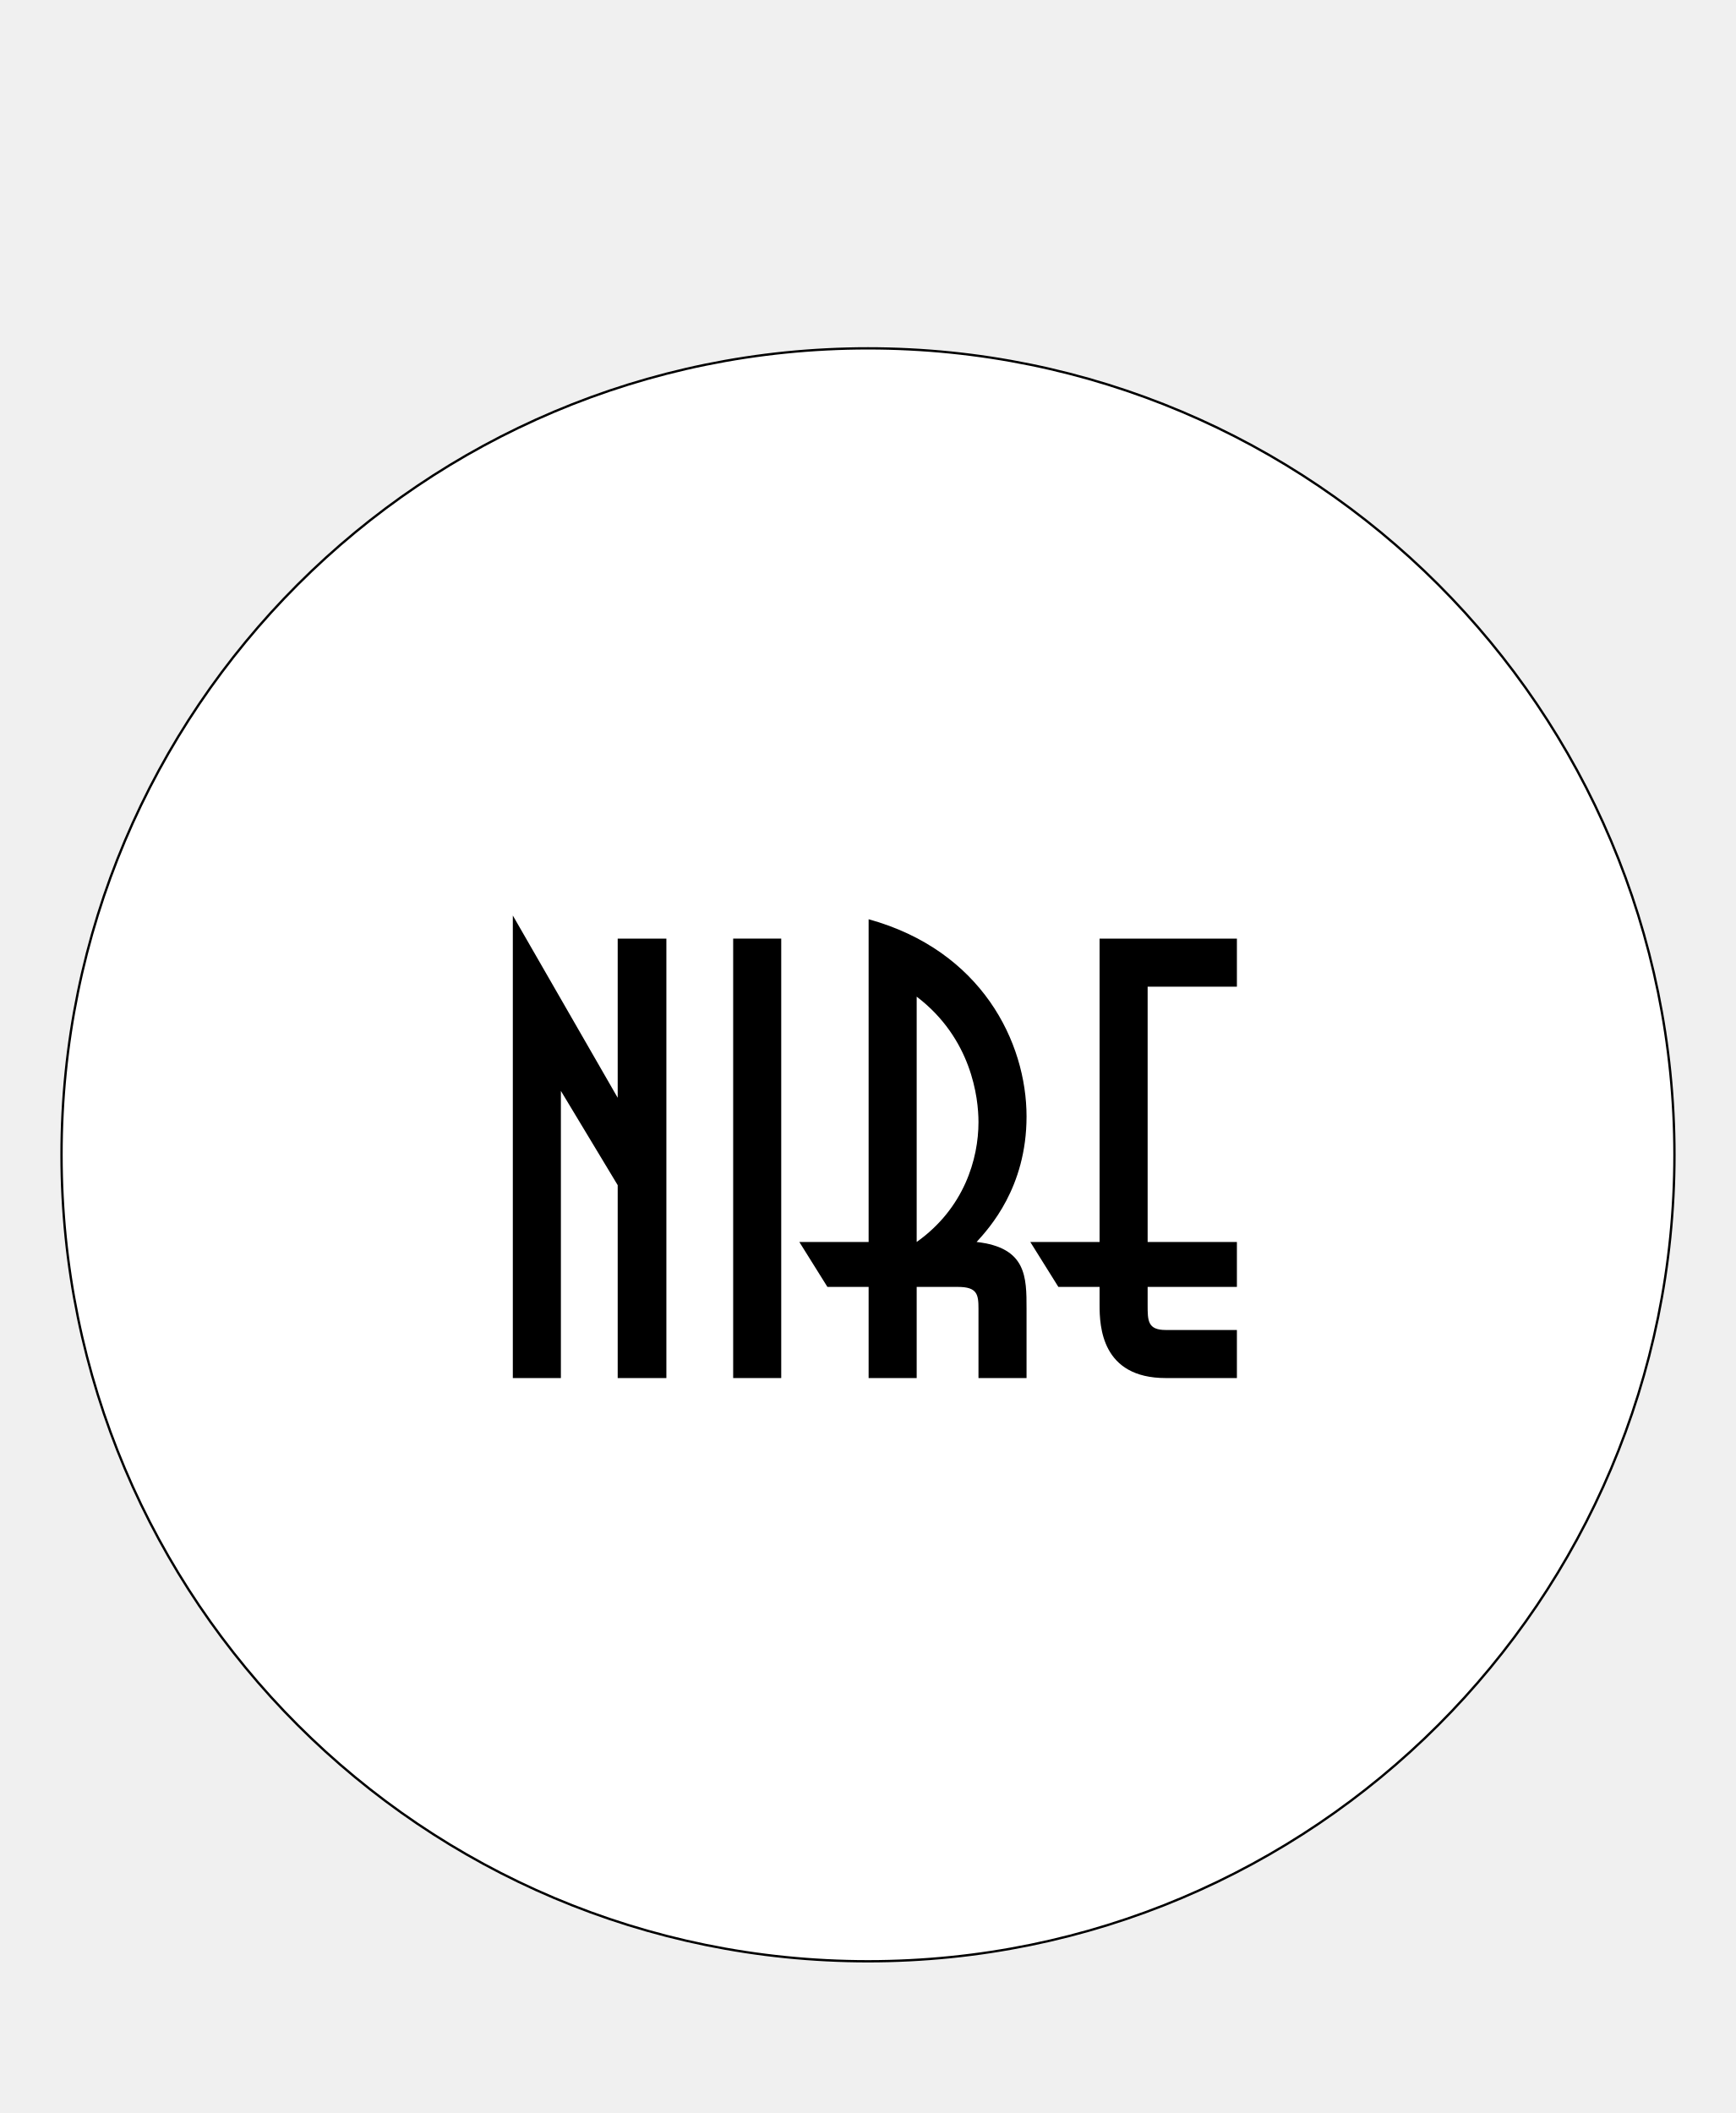
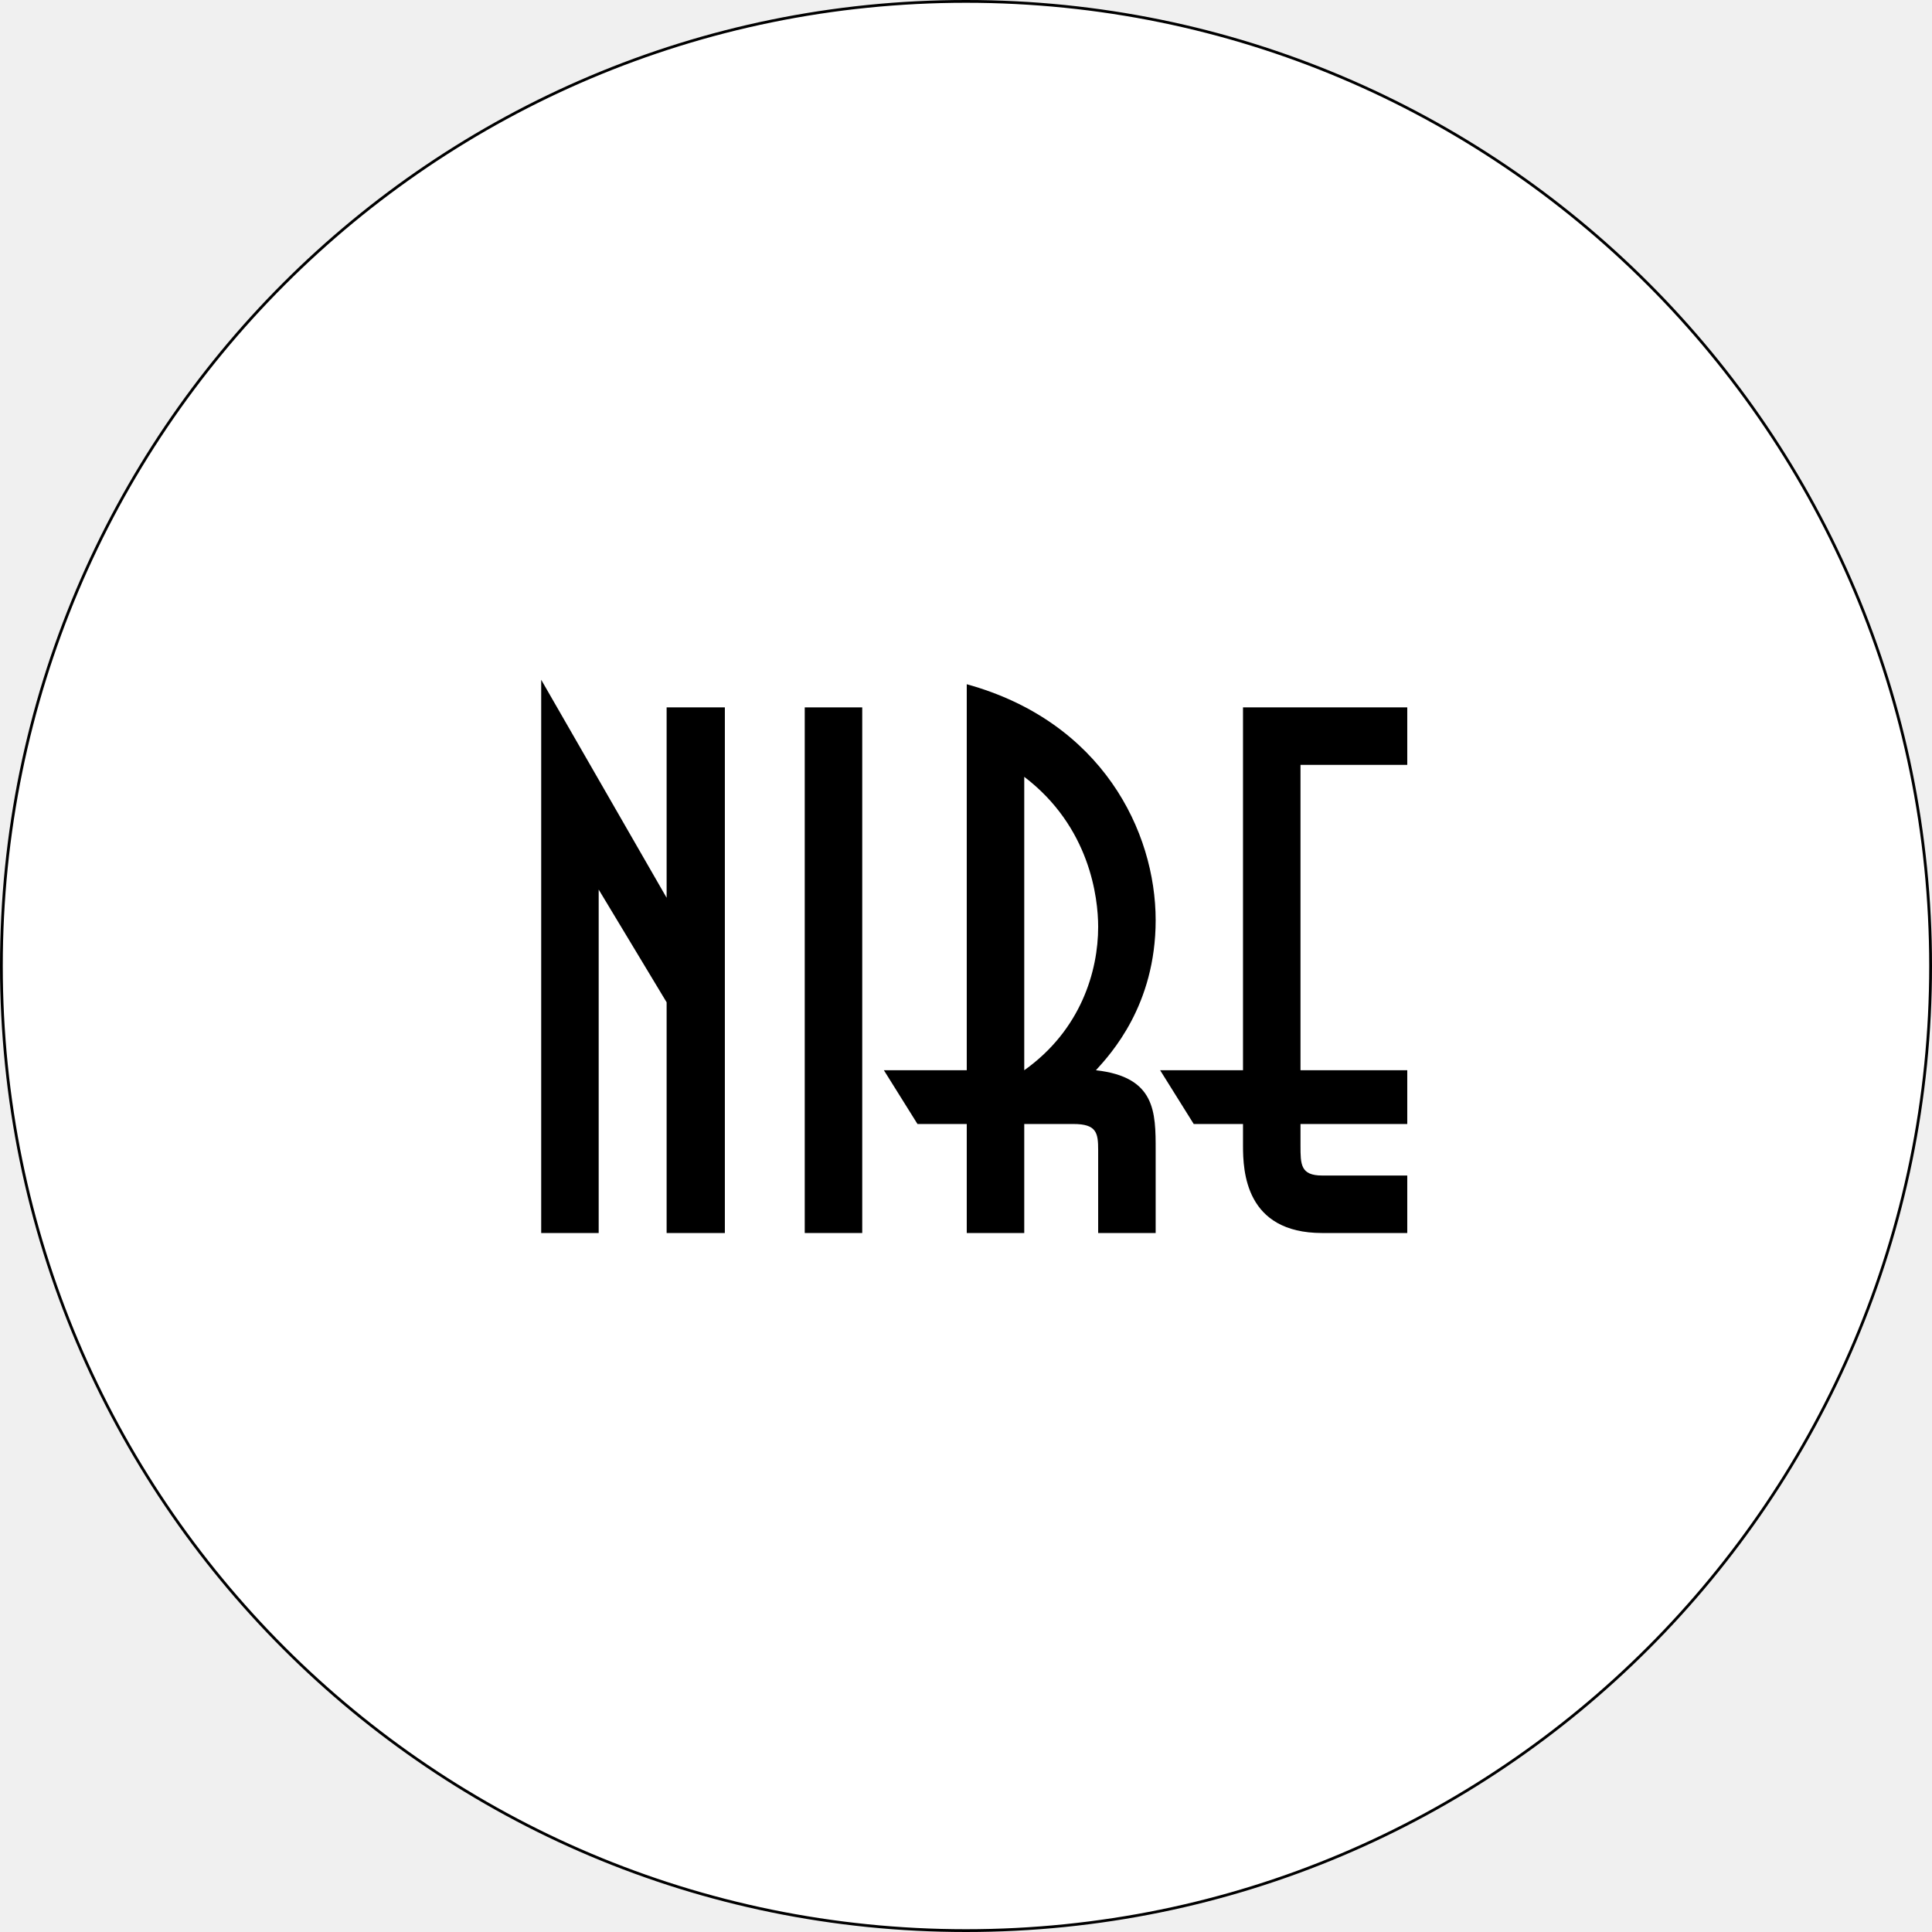
- <svg xmlns="http://www.w3.org/2000/svg" version="1.1" id="Layer_1" x="0px" y="0px" width="2984px" height="3632px" viewBox="0 0 2984 3632" enable-background="new 0 0 2984 3632" xml:space="preserve">
+ <svg xmlns="http://www.w3.org/2000/svg" version="1.1" id="Layer_1" x="0px" y="0px" width="2776.478px" height="2776.478px" viewBox="103.761 596.752 2776.478 2776.478" enable-background="new 103.761 596.752 2776.478 2776.478" xml:space="preserve">
  <circle fill="#FFFFFF" stroke="#000000" stroke-width="4" stroke-miterlimit="10" cx="1492" cy="1984.991" r="1386.239" />
-   <rect x="824.629" y="1587.593" fill="none" width="1375.975" height="850.302" />
  <g enable-background="new    ">
    <path d="M881.507,2368.714v-795.08l180.261,313.311v-273.61h83.693v755.38h-83.693v-331.552l-97.642-162.021v493.572H881.507z" />
    <path d="M1260.257,1613.334h82.619v755.38h-82.619V1613.334z" />
-     <path d="M1493.09,2134.804v-554.732c194.21,53.649,271.465,211.378,271.465,339.063c0,122.319-64.379,192.063-85.839,215.669   c85.839,9.657,85.839,60.087,85.839,114.809v119.102h-82.62v-119.102c0-24.678-2.146-37.554-35.408-37.554h-70.816v156.655h-82.62   v-156.655h-70.817l-48.284-77.255H1493.09z M1575.71,2134.804c81.547-57.941,106.225-142.707,106.225-206.013   c0-41.847-11.803-143.78-106.225-215.669V2134.804z" />
+     <path d="M1493.09,2134.804v-554.732c194.21,53.649,271.465,211.378,271.465,339.063c0,122.319-64.379,192.063-85.839,215.669   c85.839,9.657,85.839,60.087,85.839,114.809v119.102h-82.62v-119.102c0-24.678-2.146-37.554-35.408-37.554h-70.816v156.655h-82.62   v-156.655h-70.817l-48.284-77.255L1493.09,2134.804L1493.09,2134.804z M1575.71,2134.804   c81.547-57.941,106.225-142.707,106.225-206.013c0-41.847-11.803-143.78-106.225-215.669V2134.804z" />
    <path d="M1890.086,2134.804v-521.47h236.057v82.62h-153.437v438.85h153.437v77.255h-153.437v31.116   c0,26.824,0,42.919,31.116,42.919h122.32v82.62h-122.32c-110.518,0-113.736-89.058-113.736-125.539v-31.116h-70.816l-48.284-77.255   H1890.086z" />
  </g>
</svg>
